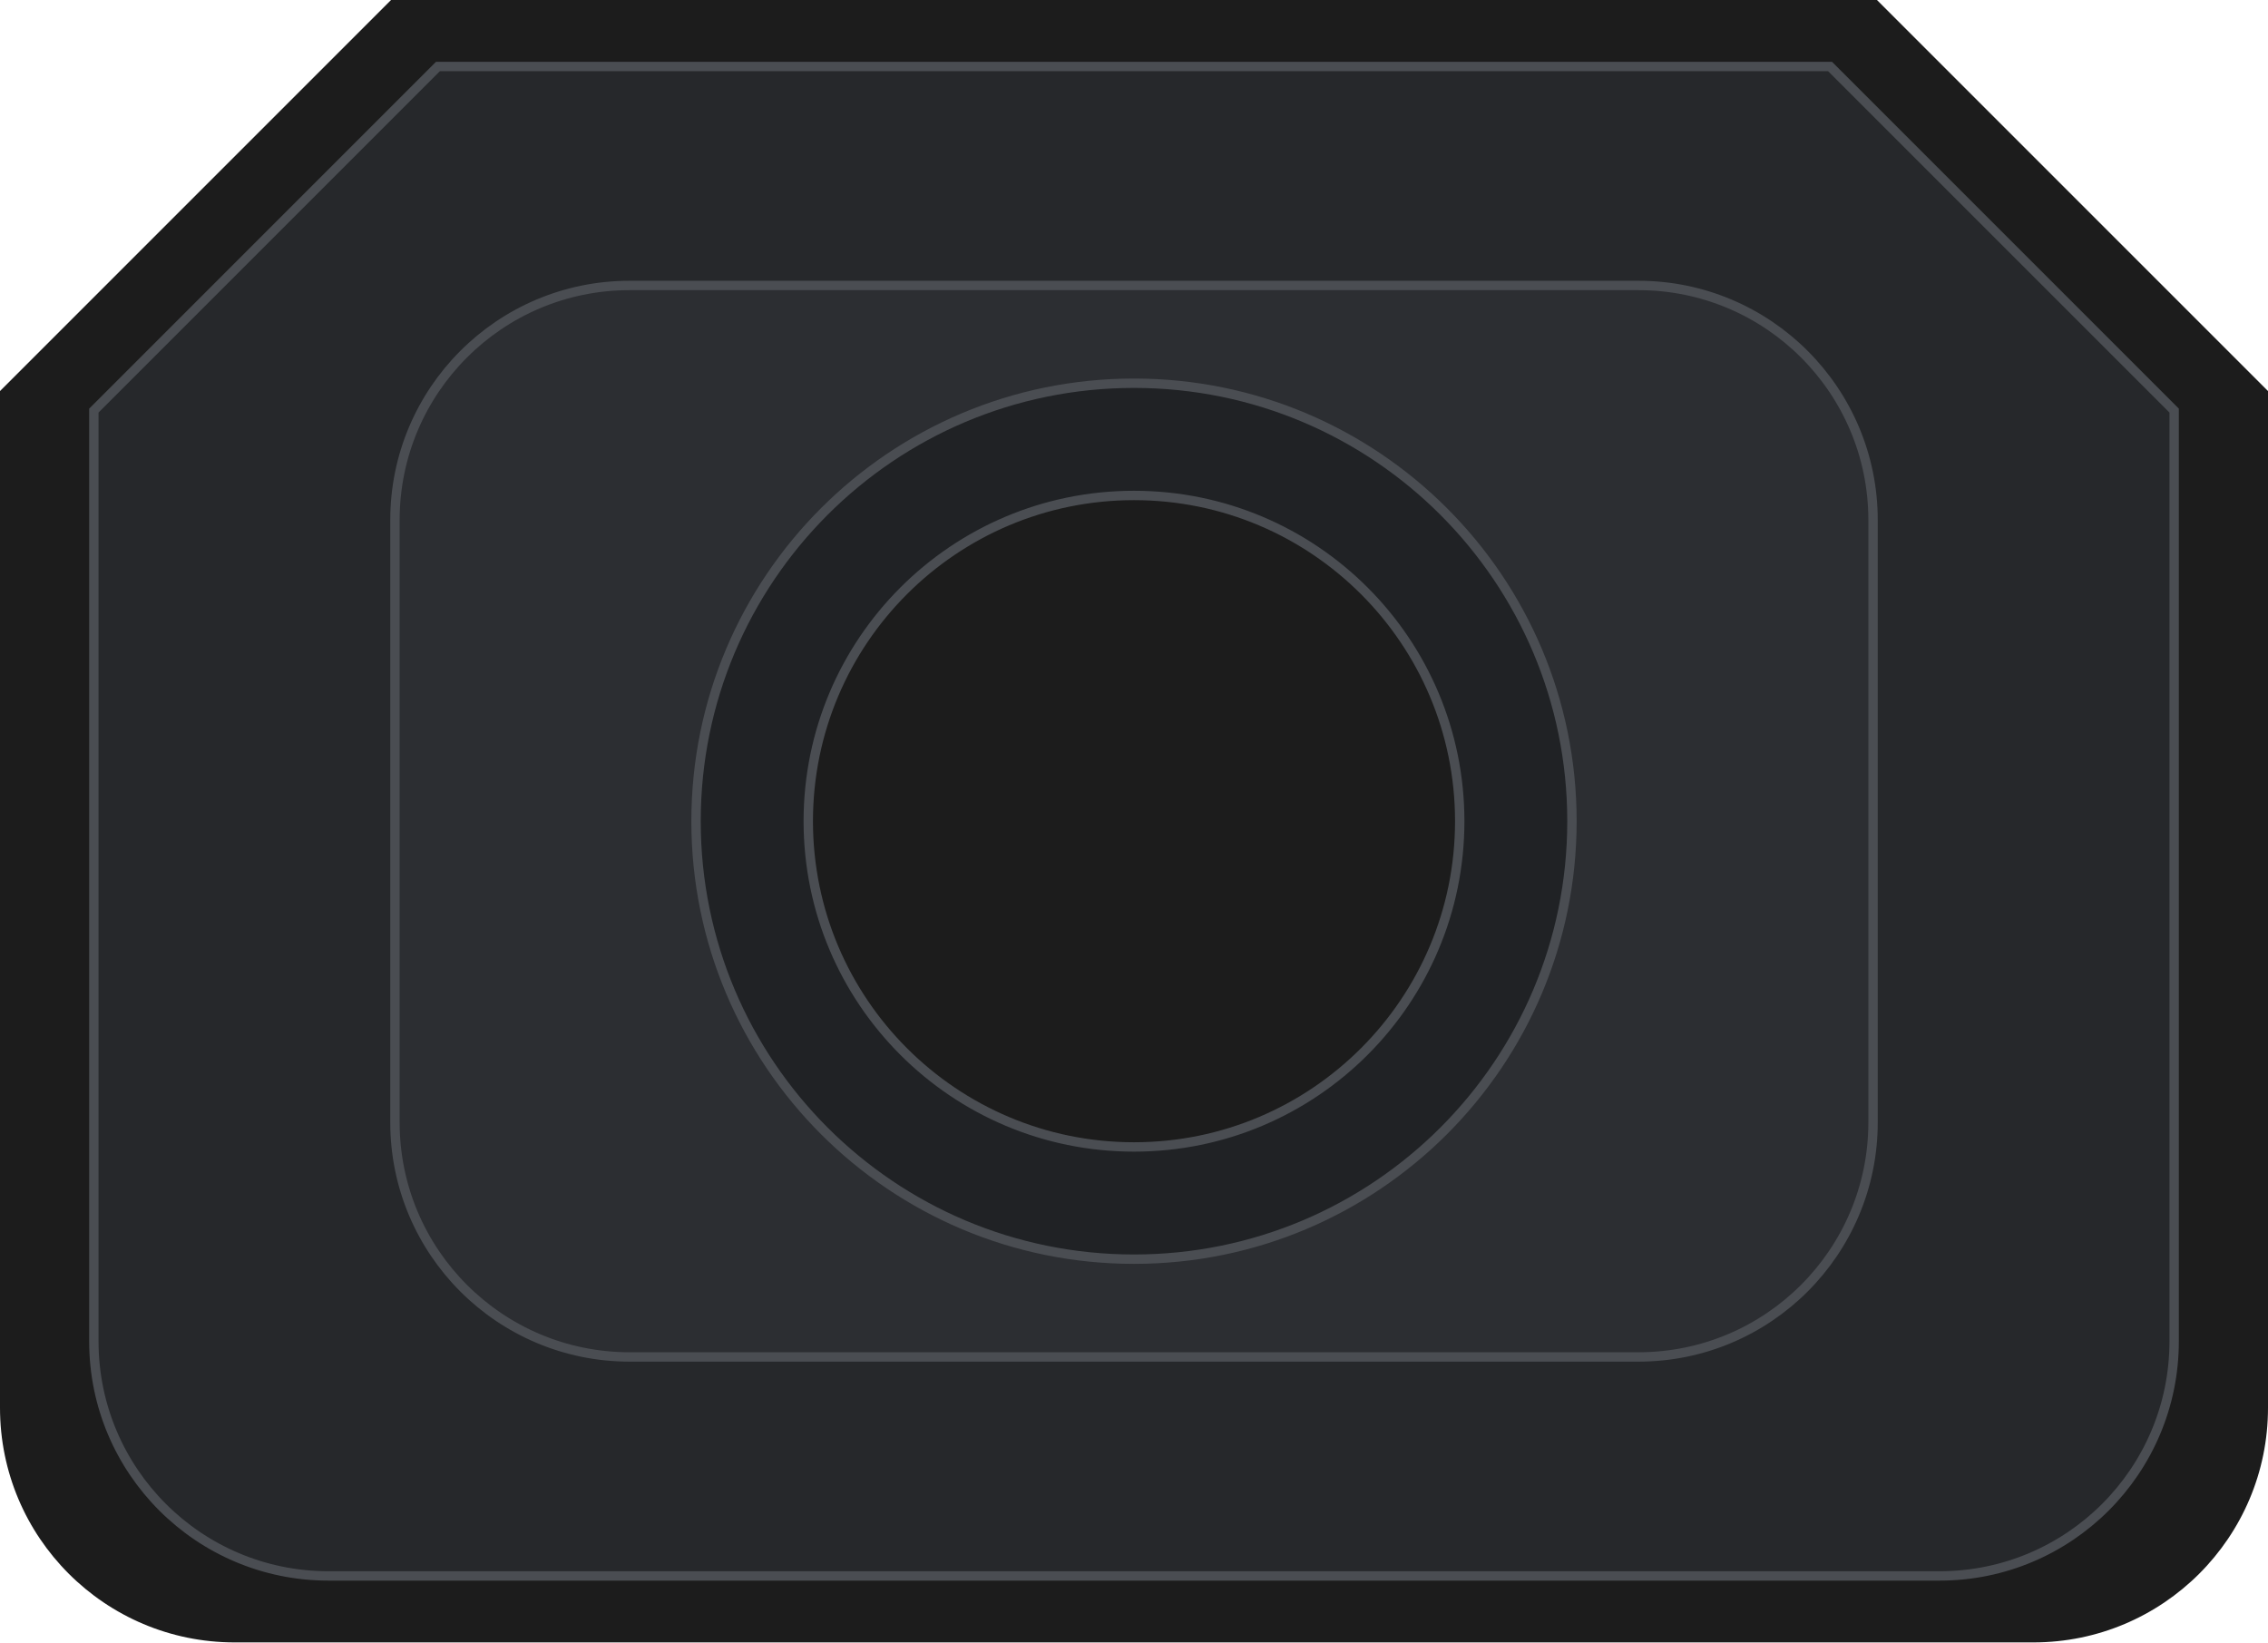
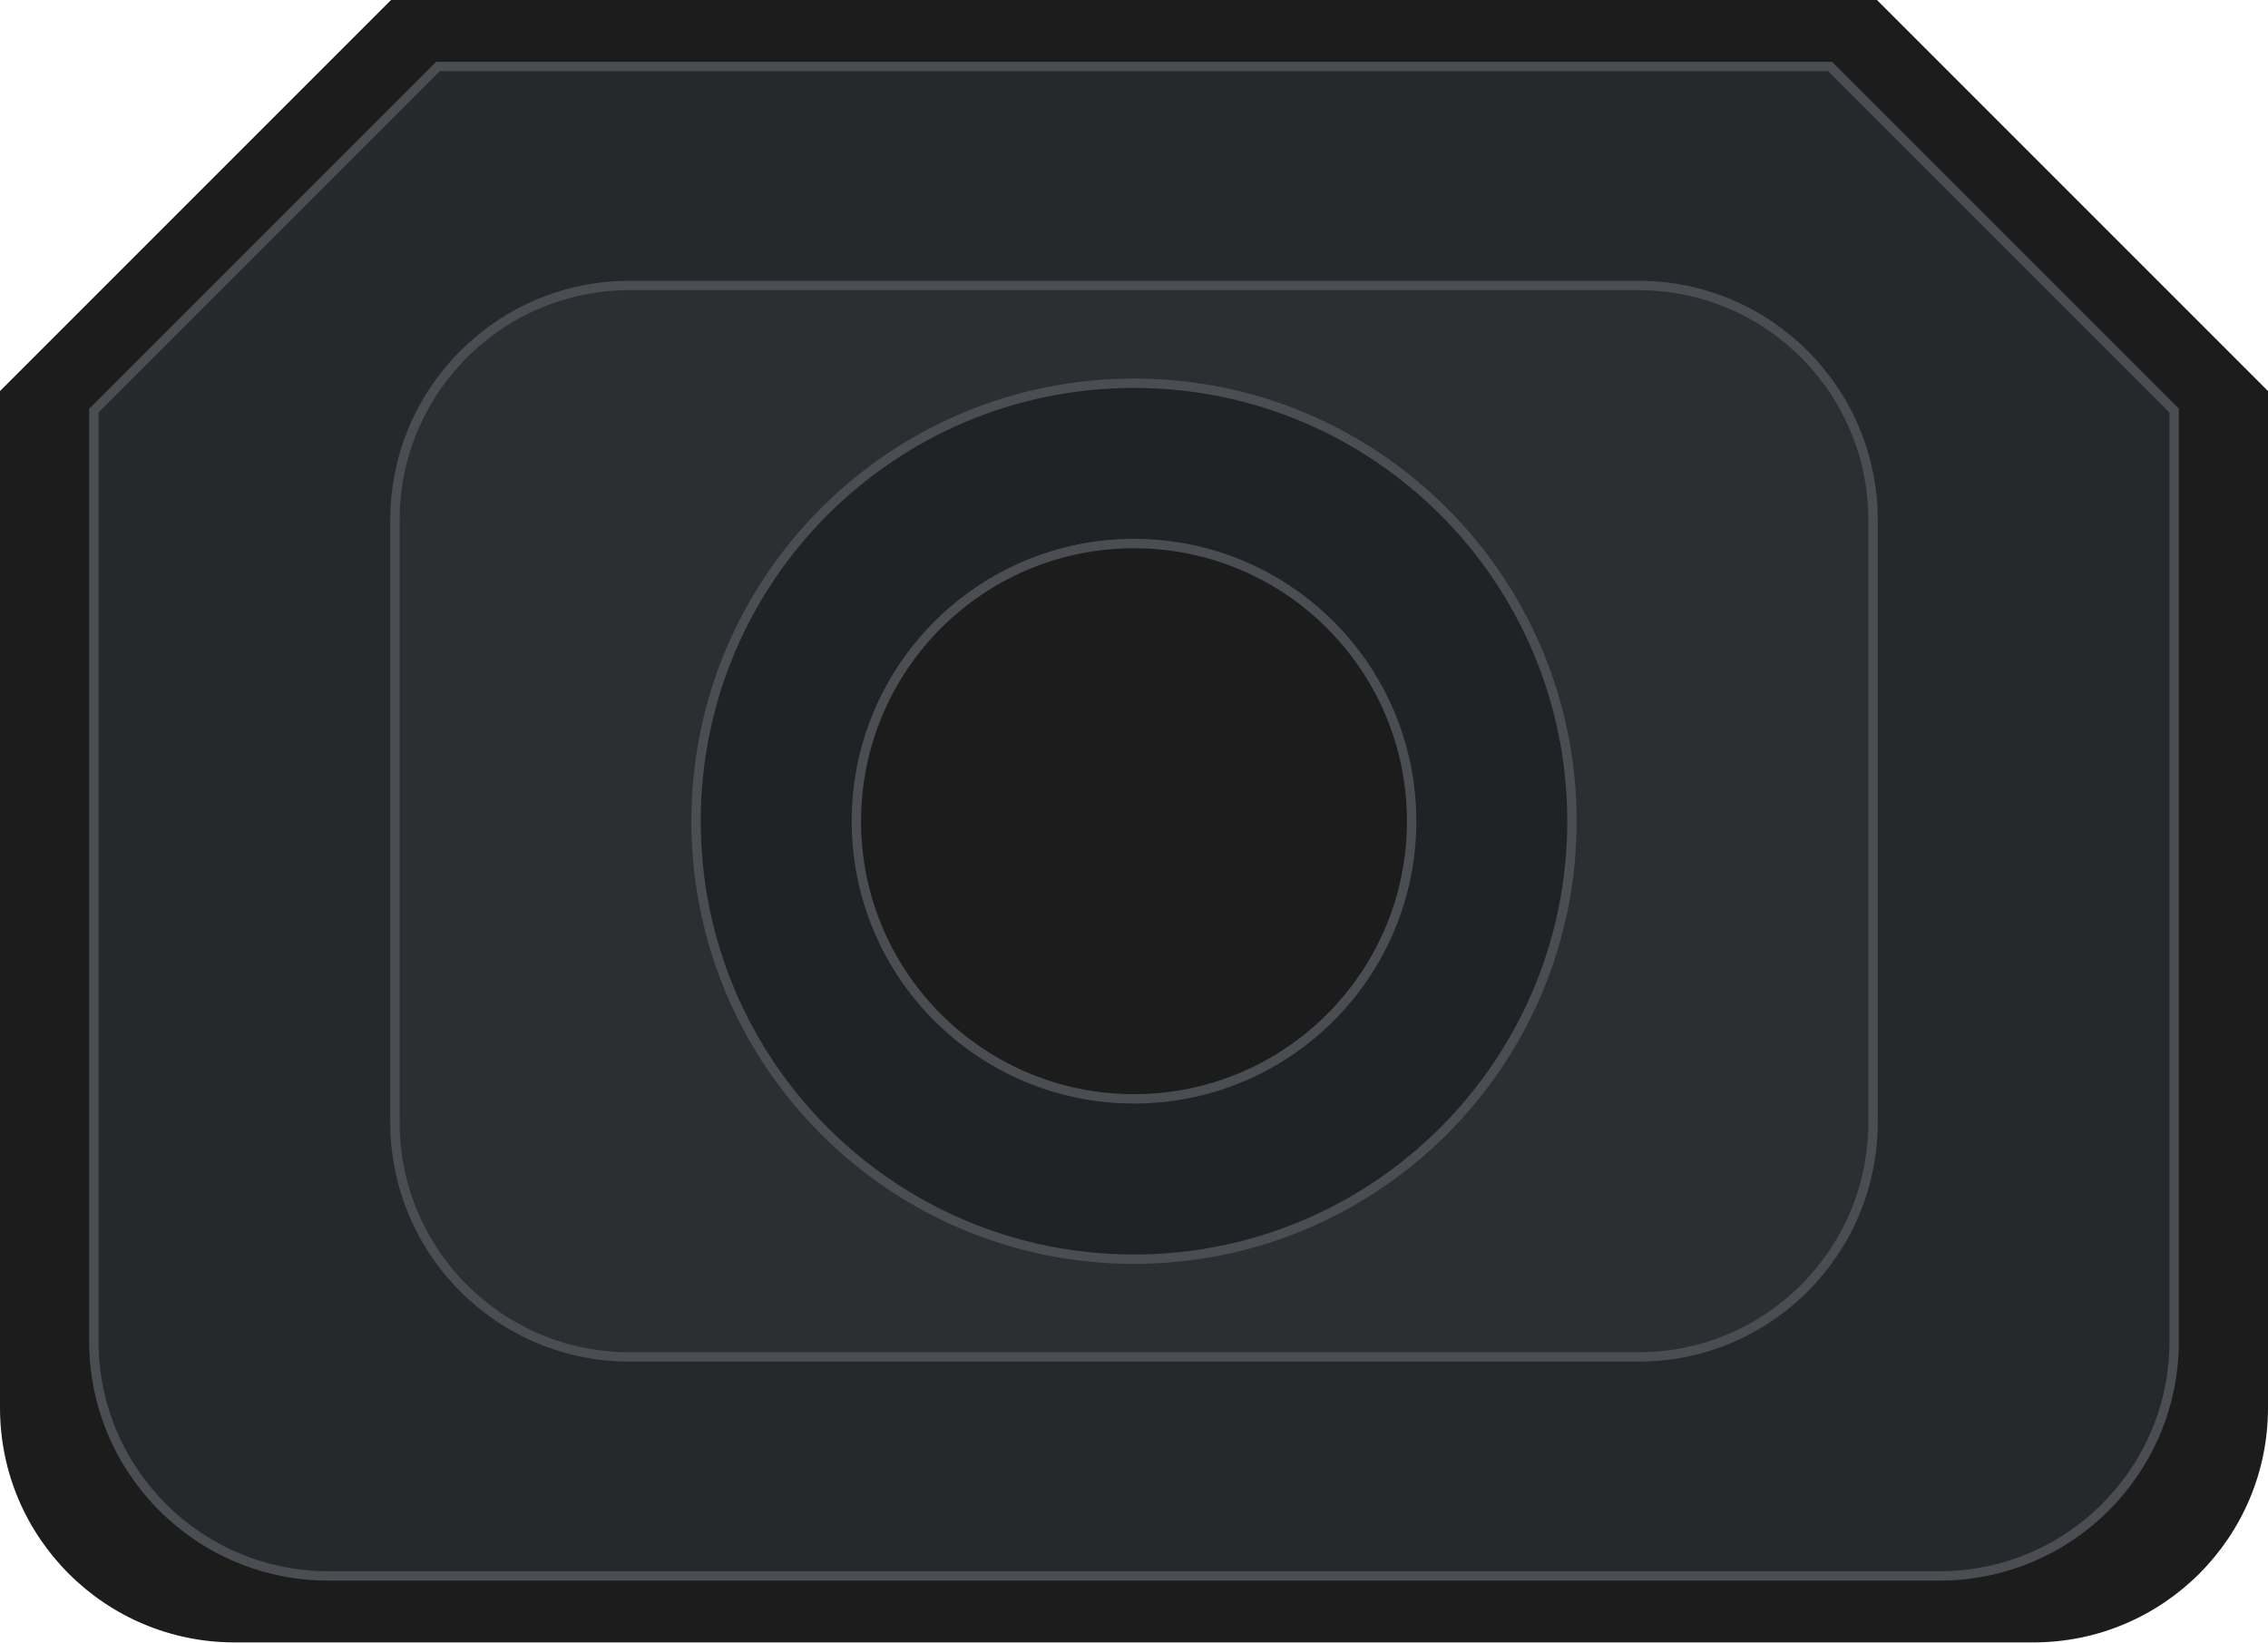
<svg xmlns="http://www.w3.org/2000/svg" width="29mm" height="21mm" viewBox="0 0 29 21">
  <path id="shroud" fill="#1c1c1c" d="M 5.0 0 H 24.0 L 29.0 5.0 V 18.0 A 3.0 3.0 0 0 1 26.0 21.0 H 3.0 A 3.0 3.0 0 0 1 0 18.0 V 5.0 Z" />
  <path id="body" fill="#26282b" stroke="#4a4d52" stroke-width="0.12" d="M 5.6 0.85 H 23.4 L 27.8 5.25 V 17.15 A 3.0 3.0 0 0 1 24.8 20.15 H 4.2 A 3.0 3.0 0 0 1 1.2 17.15 V 5.25 Z" />
  <rect id="body-rear" x="5.05" y="3.65" width="18.9" height="13.7" rx="3.0" fill="#2c2e32" stroke="#4a4d52" stroke-width="0.12" />
  <circle id="relief-boot" cx="14.5" cy="10.5" r="5.6" fill="#202225" stroke="#4a4d52" stroke-width="0.12" />
-   <circle id="stub" cx="14.5" cy="10.5" r="4.165" fill="#1c1c1c" stroke="#4a4d52" stroke-width="0.12" data-r-from="cable-od" data-fill-from="jacket-color" />
+   <circle id="stub" cx="14.5" cy="10.5" r="3.55" fill="#1c1c1c" stroke="#4a4d52" stroke-width="0.12" data-r-from="cable-od" data-fill-from="jacket-color" />
</svg>
